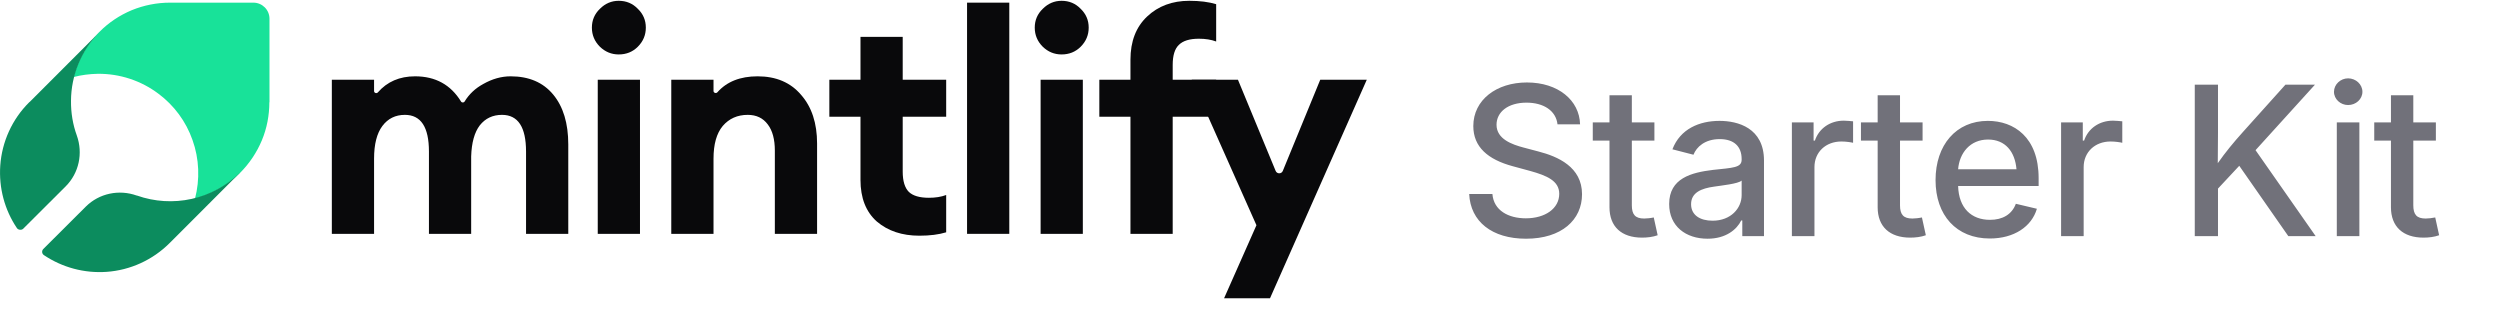
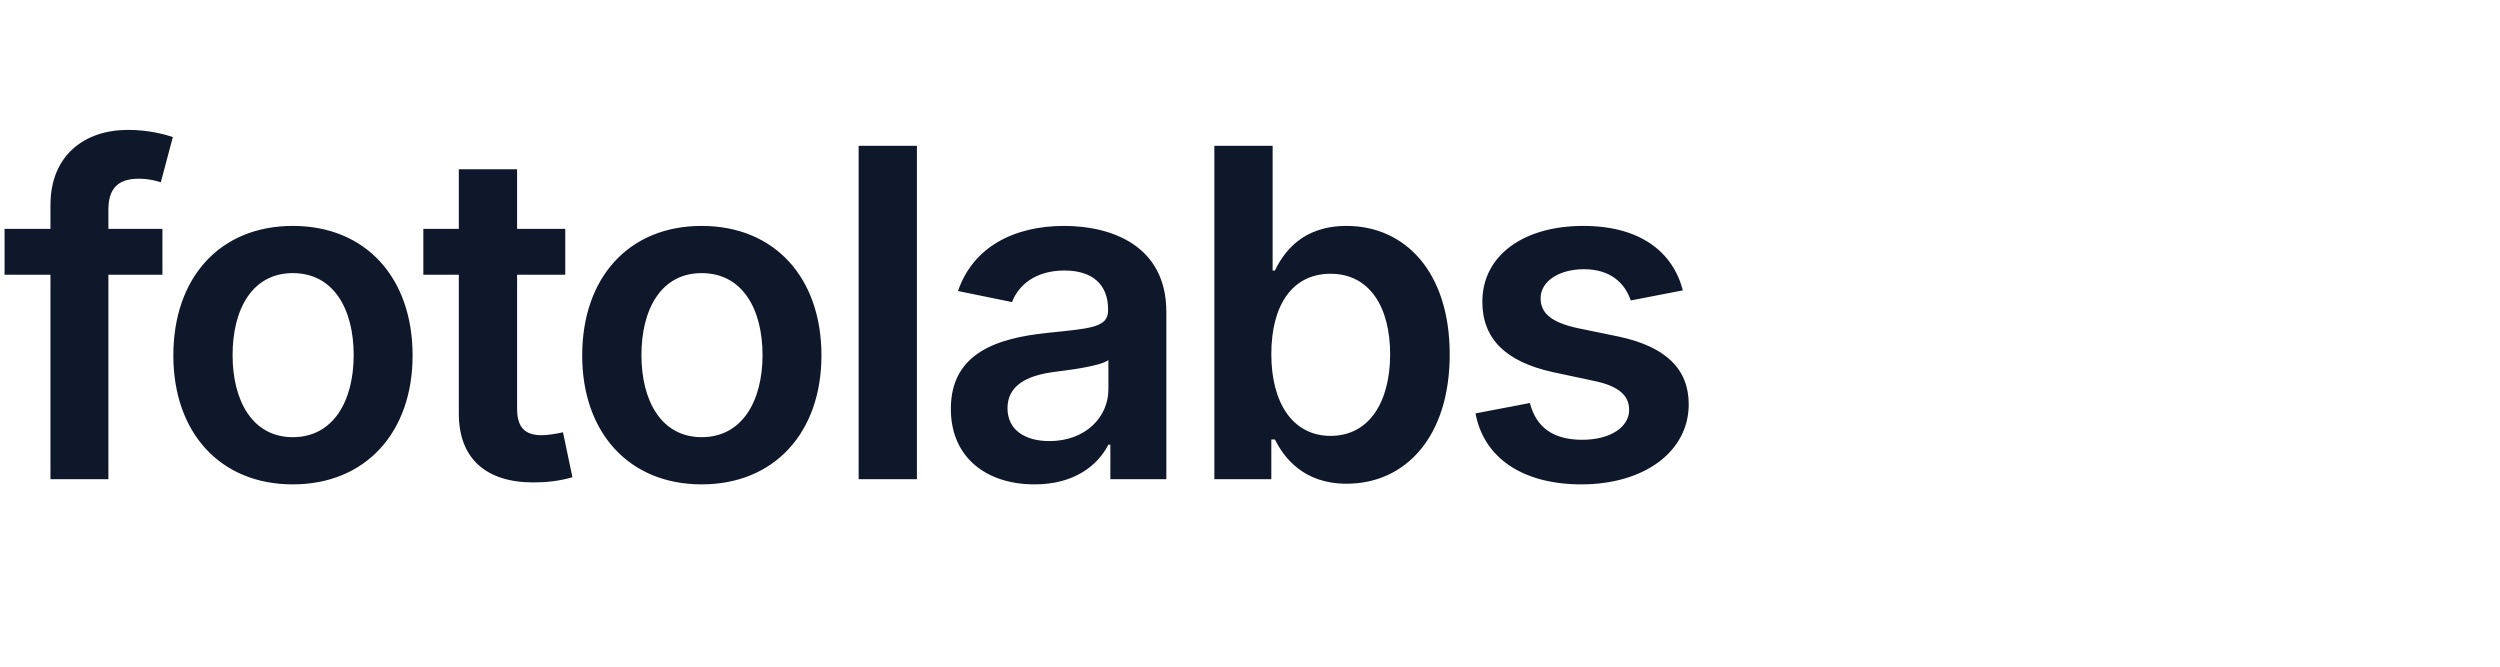
- <svg xmlns="http://www.w3.org/2000/svg" width="180" height="23" viewBox="0 0 180 23" fill="none">
-   <path d="M91.44 21.476H88.133L90.464 16.216L85.802 5.74H89.132L91.847 12.307C91.943 12.536 92.268 12.536 92.362 12.306L95.058 5.74H98.409L91.44 21.476Z" fill="#09090B" />
-   <path d="M81.393 16.837V8.403H79.152V5.74H81.393V4.297C81.393 2.98 81.792 1.944 82.592 1.19C83.391 0.435 84.404 0.058 85.633 0.058C86.387 0.058 87.031 0.139 87.564 0.302V2.988C87.208 2.854 86.794 2.788 86.32 2.788C85.655 2.788 85.174 2.936 84.878 3.232C84.582 3.513 84.434 3.994 84.434 4.674V5.74H87.564V8.403H84.434V16.837H81.393Z" fill="#09090B" />
-   <path d="M76.433 3.92C75.915 3.92 75.463 3.735 75.079 3.365C74.694 2.98 74.502 2.521 74.502 1.989C74.502 1.456 74.694 1.005 75.079 0.635C75.463 0.25 75.915 0.058 76.433 0.058C76.98 0.058 77.438 0.25 77.809 0.635C78.193 1.005 78.386 1.456 78.386 1.989C78.386 2.521 78.193 2.98 77.809 3.365C77.438 3.735 76.98 3.92 76.433 3.92ZM74.924 16.837V5.74H77.964V16.837H74.924Z" fill="#09090B" />
-   <path d="M69.628 16.837V0.191H72.669V16.837H69.628Z" fill="#09090B" />
-   <path d="M66.194 16.97C64.951 16.97 63.93 16.63 63.131 15.949C62.347 15.254 61.955 14.255 61.955 12.953V8.403H59.713V5.74H61.955V2.655H64.995V5.74H68.125V8.403H64.995V12.354C64.995 13.034 65.143 13.523 65.439 13.819C65.735 14.1 66.216 14.24 66.882 14.24C67.355 14.24 67.769 14.174 68.125 14.04V16.726C67.592 16.889 66.948 16.97 66.194 16.97Z" fill="#09090B" />
-   <path d="M48.332 16.837V5.74H51.373V6.551C51.373 6.688 51.559 6.748 51.65 6.646C52.328 5.879 53.293 5.495 54.546 5.495C55.878 5.495 56.921 5.939 57.676 6.827C58.445 7.7 58.83 8.869 58.83 10.334V16.837H55.789V10.844C55.789 10.03 55.619 9.402 55.279 8.958C54.939 8.499 54.458 8.27 53.836 8.27C53.096 8.27 52.497 8.536 52.038 9.069C51.594 9.601 51.373 10.386 51.373 11.421V16.837H48.332Z" fill="#09090B" />
-   <path d="M44.547 3.92C44.029 3.92 43.578 3.735 43.193 3.365C42.809 2.98 42.616 2.521 42.616 1.989C42.616 1.456 42.809 1.005 43.193 0.635C43.578 0.25 44.029 0.058 44.547 0.058C45.095 0.058 45.553 0.25 45.923 0.635C46.308 1.005 46.5 1.456 46.5 1.989C46.5 2.521 46.308 2.98 45.923 3.365C45.553 3.735 45.095 3.92 44.547 3.92ZM43.038 16.837V5.74H46.079V16.837H43.038Z" fill="#09090B" />
-   <path d="M37.875 16.837V10.911C37.875 9.15 37.298 8.27 36.144 8.27C35.478 8.27 34.945 8.521 34.546 9.024C34.161 9.527 33.954 10.275 33.924 11.266V16.837H30.884V10.911C30.884 9.15 30.306 8.27 29.152 8.27C28.472 8.27 27.932 8.536 27.532 9.069C27.133 9.601 26.933 10.386 26.933 11.421V16.837H23.892V5.74H26.933V6.559C26.933 6.695 27.116 6.755 27.206 6.652C27.878 5.881 28.771 5.495 29.885 5.495C31.349 5.495 32.452 6.1 33.193 7.309C33.252 7.404 33.395 7.403 33.454 7.307C33.774 6.78 34.219 6.361 34.79 6.05C35.441 5.68 36.099 5.495 36.765 5.495C38.082 5.495 39.103 5.932 39.828 6.805C40.553 7.678 40.916 8.876 40.916 10.4V16.837H37.875Z" fill="#09090B" />
-   <path d="M19.403 7.362V1.35C19.403 0.705 18.879 0.191 18.244 0.191H12.235C11.291 0.191 10.357 0.378 9.487 0.733C8.618 1.098 7.824 1.621 7.16 2.295L7.114 2.341C6.235 3.23 5.609 4.333 5.291 5.548C5.861 5.399 6.45 5.324 7.039 5.314C8.609 5.296 10.151 5.801 11.403 6.745C12.534 7.586 13.394 8.746 13.861 10.083C14.347 11.438 14.403 12.916 14.039 14.309C15.244 13.991 16.356 13.364 17.244 12.486L17.291 12.439C17.954 11.775 18.487 10.98 18.851 10.111C19.216 9.241 19.393 8.306 19.393 7.362H19.403Z" fill="#18E299" />
-   <path d="M5.112 7.26C5.121 5.416 5.857 3.646 7.151 2.324L2.151 7.326C2.133 7.344 2.114 7.354 2.095 7.372C0.876 8.583 0.14 10.204 0.019 11.918C-0.092 13.52 0.327 15.103 1.22 16.426C1.306 16.552 1.537 16.593 1.667 16.472L4.73 13.417C5.689 12.458 5.987 11.033 5.531 9.757C5.242 8.965 5.103 8.117 5.112 7.26Z" fill="#0C8C5E" />
-   <path d="M17.262 12.44C16.303 13.38 15.102 14.032 13.799 14.321C12.486 14.61 11.127 14.526 9.861 14.079C9.861 14.079 9.851 14.079 9.842 14.079C8.567 13.622 7.142 13.921 6.183 14.871L3.12 17.926C2.99 18.056 3.009 18.27 3.167 18.373C4.489 19.258 6.072 19.686 7.673 19.574C9.386 19.453 10.997 18.717 12.216 17.497L12.263 17.451L17.262 12.449V12.44Z" fill="#0C8C5E" />
-   <text x="105" y="17" font-family="Inter, ui-sans-serif, system-ui, -apple-system, sans-serif" font-size="15" font-weight="500" fill="#71717A" letter-spacing="-0.01em">Starter Kit</text>
+ <svg xmlns="http://www.w3.org/2000/svg" width="120" height="32" viewBox="0 0 120 32">
+   <text x="0" y="23" font-family="-apple-system, BlinkMacSystemFont, 'Segoe UI', sans-serif" font-size="22" font-weight="600" letter-spacing="-0.66" fill="#0f172a">fotolabs</text>
</svg>
